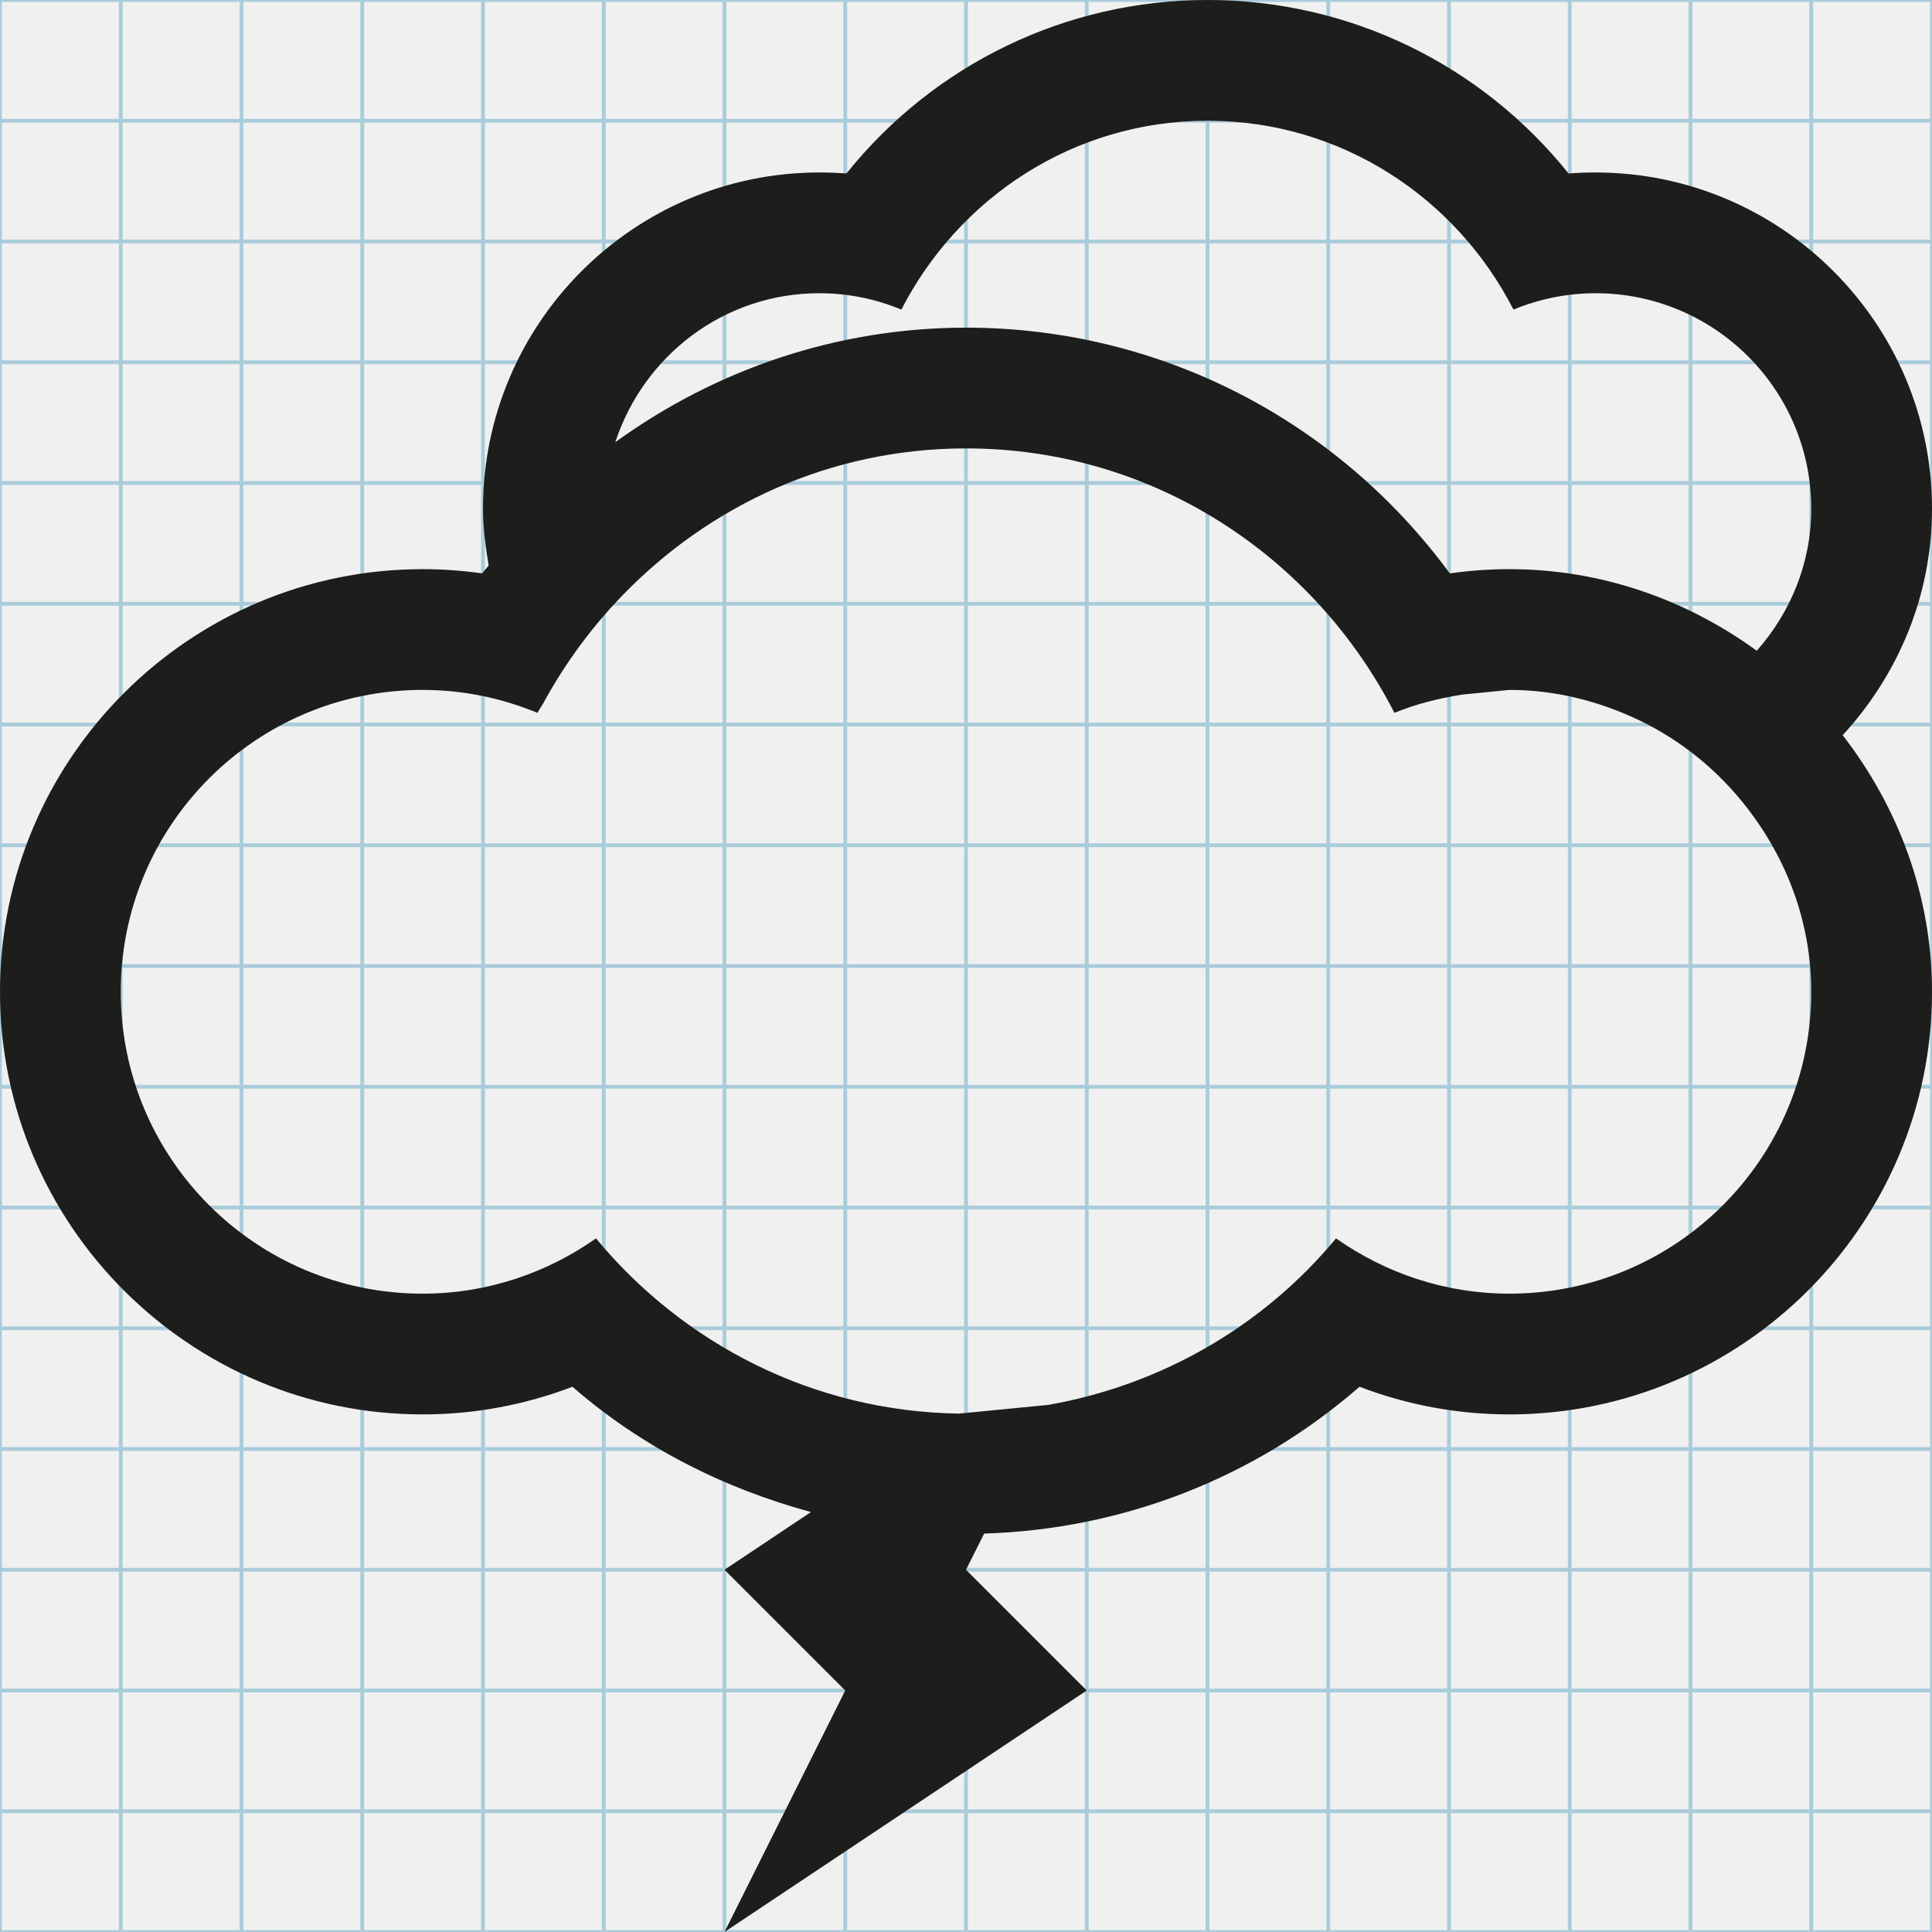
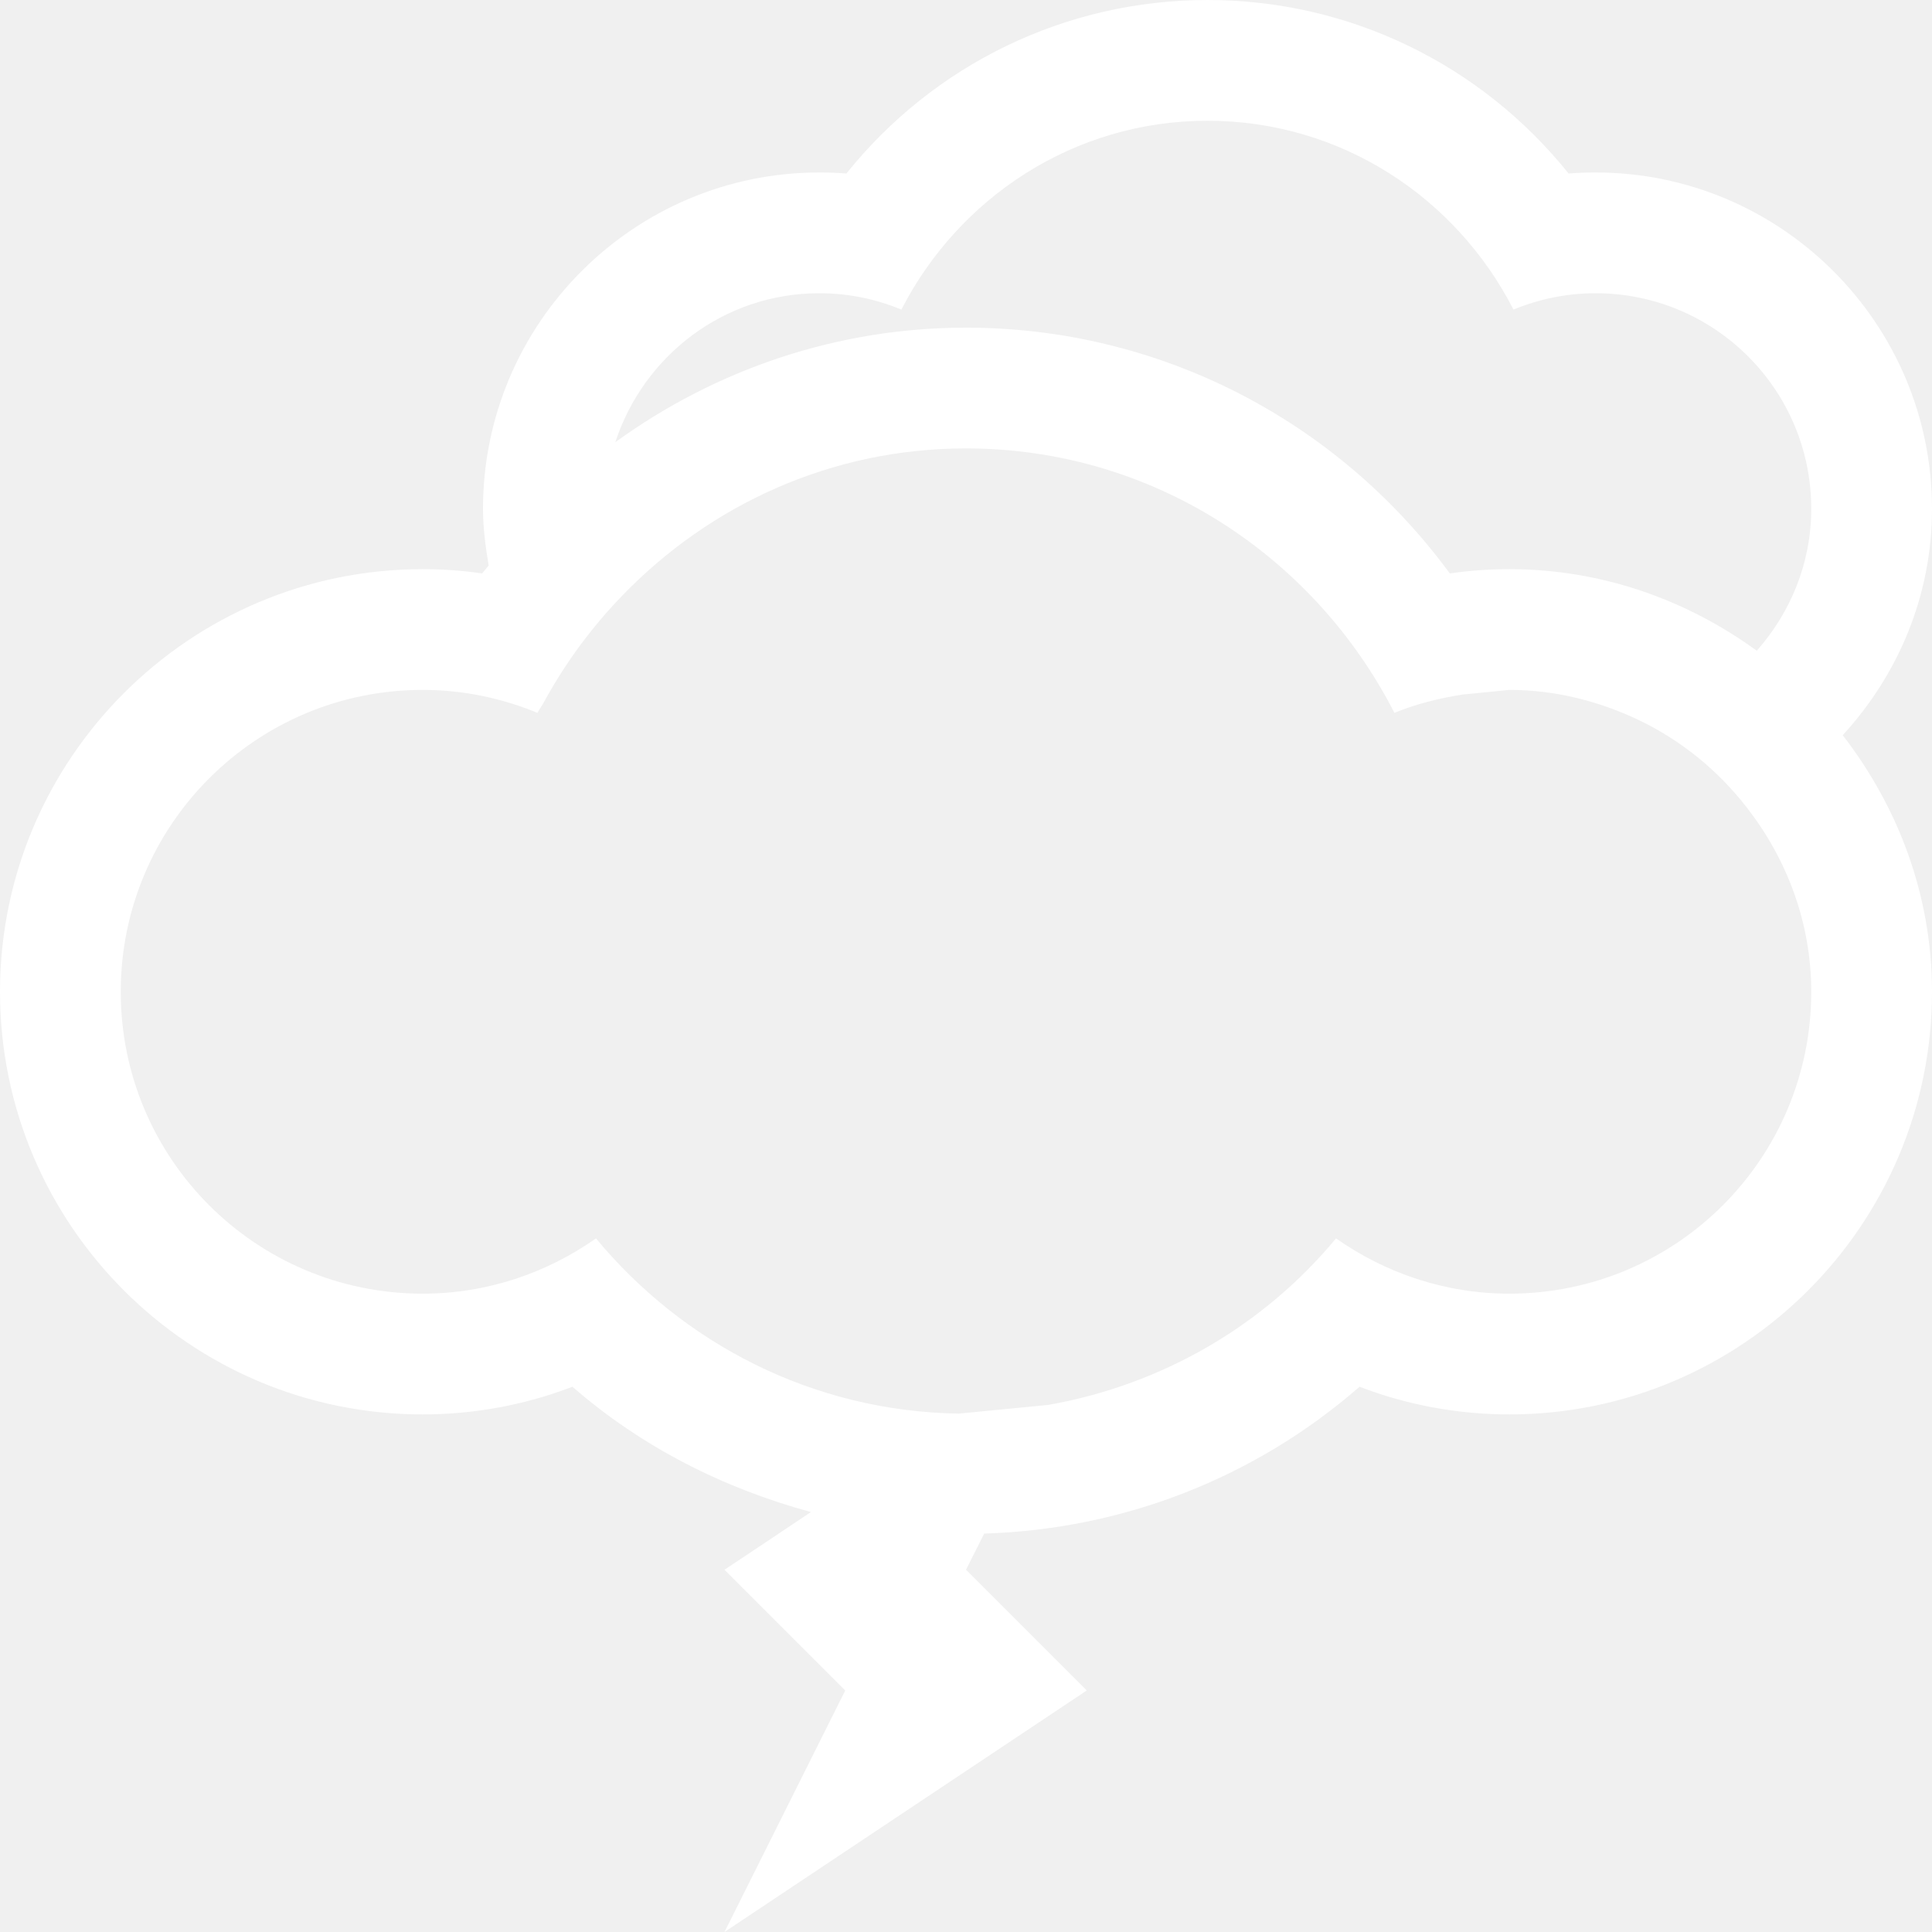
<svg xmlns="http://www.w3.org/2000/svg" version="1.1" id="Layer_1" x="0px" y="0px" width="512px" height="512px" viewBox="0 0 512 512" enable-background="new 0 0 512 512" xml:space="preserve">
-   <g id="Grid_1_">
-     <g id="Layer_1_1_">
-       <g id="Grid">
-         <g>
-           <rect fill="none" stroke="#A9CCDB" stroke-miterlimit="10" width="512" height="512" />
-           <line fill="none" stroke="#A9CCDB" stroke-miterlimit="10" x1="0" y1="480" x2="512" y2="480" />
-           <line fill="none" stroke="#A9CCDB" stroke-miterlimit="10" x1="0" y1="448" x2="512" y2="448" />
-           <line fill="none" stroke="#A9CCDB" stroke-miterlimit="10" x1="0" y1="416" x2="512" y2="416" />
-           <line fill="none" stroke="#A9CCDB" stroke-miterlimit="10" x1="0" y1="384" x2="512" y2="384" />
-           <line fill="none" stroke="#A9CCDB" stroke-miterlimit="10" x1="0" y1="352" x2="512" y2="352" />
-           <line fill="none" stroke="#A9CCDB" stroke-miterlimit="10" x1="0" y1="320" x2="512" y2="320" />
-           <line fill="none" stroke="#A9CCDB" stroke-miterlimit="10" x1="0" y1="288" x2="512" y2="288" />
-           <line fill="none" stroke="#A9CCDB" stroke-miterlimit="10" x1="0" y1="256" x2="512" y2="256" />
-           <line fill="none" stroke="#A9CCDB" stroke-miterlimit="10" x1="0" y1="224" x2="512" y2="224" />
-           <line fill="none" stroke="#A9CCDB" stroke-miterlimit="10" x1="0" y1="192" x2="512" y2="192" />
-           <line fill="none" stroke="#A9CCDB" stroke-miterlimit="10" x1="0" y1="160" x2="512" y2="160" />
-           <line fill="none" stroke="#A9CCDB" stroke-miterlimit="10" x1="0" y1="128" x2="512" y2="128" />
-           <line fill="none" stroke="#A9CCDB" stroke-miterlimit="10" x1="0" y1="96" x2="512" y2="96" />
-           <line fill="none" stroke="#A9CCDB" stroke-miterlimit="10" x1="0" y1="64" x2="512" y2="64" />
-           <line fill="none" stroke="#A9CCDB" stroke-miterlimit="10" x1="0" y1="32" x2="512" y2="32" />
-           <line fill="none" stroke="#A9CCDB" stroke-miterlimit="10" x1="480" y1="0" x2="480" y2="512" />
-           <line fill="none" stroke="#A9CCDB" stroke-miterlimit="10" x1="448" y1="0" x2="448" y2="512" />
-           <line fill="none" stroke="#A9CCDB" stroke-miterlimit="10" x1="416" y1="0" x2="416" y2="512" />
-           <line fill="none" stroke="#A9CCDB" stroke-miterlimit="10" x1="384" y1="0" x2="384" y2="512" />
-           <line fill="none" stroke="#A9CCDB" stroke-miterlimit="10" x1="352" y1="0" x2="352" y2="512" />
-           <line fill="none" stroke="#A9CCDB" stroke-miterlimit="10" x1="320" y1="0" x2="320" y2="512" />
-           <line fill="none" stroke="#A9CCDB" stroke-miterlimit="10" x1="288" y1="0" x2="288" y2="512" />
-           <line fill="none" stroke="#A9CCDB" stroke-miterlimit="10" x1="256" y1="0" x2="256" y2="512" />
-           <line fill="none" stroke="#A9CCDB" stroke-miterlimit="10" x1="224" y1="0" x2="224" y2="512" />
-           <line fill="none" stroke="#A9CCDB" stroke-miterlimit="10" x1="192" y1="0" x2="192" y2="512" />
-           <line fill="none" stroke="#A9CCDB" stroke-miterlimit="10" x1="160" y1="0" x2="160" y2="512" />
-           <line fill="none" stroke="#A9CCDB" stroke-miterlimit="10" x1="128" y1="0" x2="128" y2="512" />
-           <line fill="none" stroke="#A9CCDB" stroke-miterlimit="10" x1="96" y1="0" x2="96" y2="512" />
-           <line fill="none" stroke="#A9CCDB" stroke-miterlimit="10" x1="64" y1="0" x2="64" y2="512" />
-           <line fill="none" stroke="#A9CCDB" stroke-miterlimit="10" x1="32" y1="0" x2="32" y2="512" />
-         </g>
-       </g>
-     </g>
-   </g>
-   <path fill="#1D1D1B" d="M512,134.833c0-49.146-40-89.124-89.167-89.124c-2.396,0-4.771,0.083-7.146,0.27  C392.562,17.146,357.709,0,320,0c-37.688,0-72.562,17.146-95.688,45.979c-2.375-0.187-4.771-0.27-7.188-0.27  C168,45.709,128,85.688,128,134.833c0,5.146,0.688,10.125,1.5,15.042c-0.542,0.708-1.188,1.354-1.708,2.083  c-5.229-0.75-10.479-1.125-15.792-1.125c-61.75,0-112,50.25-112,112c0,61.751,50.25,112,112,112c13.688,0,27.084-2.499,39.709-7.333  c18.354,16,40.104,26.938,63.207,33.208L192,416l32,32l-32,64l96-64l-32-32l4.812-9.583c36.75-1.125,71.75-14.729,99.479-38.917  c12.625,4.834,26.021,7.333,39.709,7.333c61.75,0,112-50.249,112-112c0-25.666-9.042-49.083-23.666-68  C502.916,178.958,512,158.021,512,134.833z M400,342.833c-17.125,0-32.916-5.5-45.938-14.646c-19,22.896-45.75,38.729-76.229,44.125  l-23.771,2.312C215.25,374,181,356,157.938,328.188c-13,9.146-28.812,14.646-45.938,14.646c-44.188,0-80-35.791-80-80  c0-44.167,35.812-80,80-80c10.812,0,21.062,2.209,30.438,6.083c0.562-1.083,1.25-2,1.812-3.042  c5.625-10.271,12.562-19.667,20.666-28.042c23.084-23.896,55.167-39,91.084-39c49.709,0,92.334,28.667,113.541,70.083  c5.646-2.333,11.668-3.833,17.875-4.833l12.584-1.25c12.334,0,23.875,3.042,34.312,8c11.312,5.417,21.021,13.375,28.646,23.208  c10.5,13.521,17.042,30.334,17.042,48.792C480,307.042,444.188,342.833,400,342.833z M465.562,172.458  c-18.479-13.438-41-21.625-65.562-21.625c-5.312,0-10.562,0.375-15.792,1.125C354.334,111.271,307.188,86.833,256,86.833  c-34.125,0-66.312,11.062-92.938,30.354c7.479-22.853,28.729-39.478,54.062-39.478c7.75,0,15.062,1.562,21.75,4.333  C254.062,52.458,284.5,32,320,32s65.958,20.458,81.084,50.042c6.729-2.771,14.083-4.333,21.749-4.333  c31.584,0,57.167,25.583,57.167,57.124C480,149.333,474.438,162.396,465.562,172.458z" />
+   <path fill="#FFFFFF" d="M512,134.833c0-49.146-40-89.124-89.167-89.124c-2.396,0-4.771,0.083-7.146,0.27  C392.562,17.146,357.709,0,320,0c-37.688,0-72.562,17.146-95.688,45.979c-2.375-0.187-4.771-0.27-7.188-0.27  C168,45.709,128,85.688,128,134.833c0,5.146,0.688,10.125,1.5,15.042c-0.542,0.708-1.188,1.354-1.708,2.083  c-5.229-0.75-10.479-1.125-15.792-1.125c-61.75,0-112,50.25-112,112c0,61.751,50.25,112,112,112c13.688,0,27.084-2.499,39.709-7.333  c18.354,16,40.104,26.938,63.207,33.208L192,416l32,32l-32,64l96-64l-32-32l4.812-9.583c36.75-1.125,71.75-14.729,99.479-38.917  c12.625,4.834,26.021,7.333,39.709,7.333c61.75,0,112-50.249,112-112c0-25.666-9.042-49.083-23.666-68  C502.916,178.958,512,158.021,512,134.833z M400,342.833c-17.125,0-32.916-5.5-45.938-14.646c-19,22.896-45.75,38.729-76.229,44.125  l-23.771,2.312C215.25,374,181,356,157.938,328.188c-13,9.146-28.812,14.646-45.938,14.646c-44.188,0-80-35.791-80-80  c0-44.167,35.812-80,80-80c10.812,0,21.062,2.209,30.438,6.083c0.562-1.083,1.25-2,1.812-3.042  c5.625-10.271,12.562-19.667,20.666-28.042c23.084-23.896,55.167-39,91.084-39c49.709,0,92.334,28.667,113.541,70.083  c5.646-2.333,11.668-3.833,17.875-4.833l12.584-1.25c12.334,0,23.875,3.042,34.312,8c11.312,5.417,21.021,13.375,28.646,23.208  c10.5,13.521,17.042,30.334,17.042,48.792C480,307.042,444.188,342.833,400,342.833z M465.562,172.458  c-18.479-13.438-41-21.625-65.562-21.625c-5.312,0-10.562,0.375-15.792,1.125C354.334,111.271,307.188,86.833,256,86.833  c-34.125,0-66.312,11.062-92.938,30.354c7.479-22.853,28.729-39.478,54.062-39.478c7.75,0,15.062,1.562,21.75,4.333  C254.062,52.458,284.5,32,320,32s65.958,20.458,81.084,50.042c6.729-2.771,14.083-4.333,21.749-4.333  c31.584,0,57.167,25.583,57.167,57.124C480,149.333,474.438,162.396,465.562,172.458z" />
</svg>
